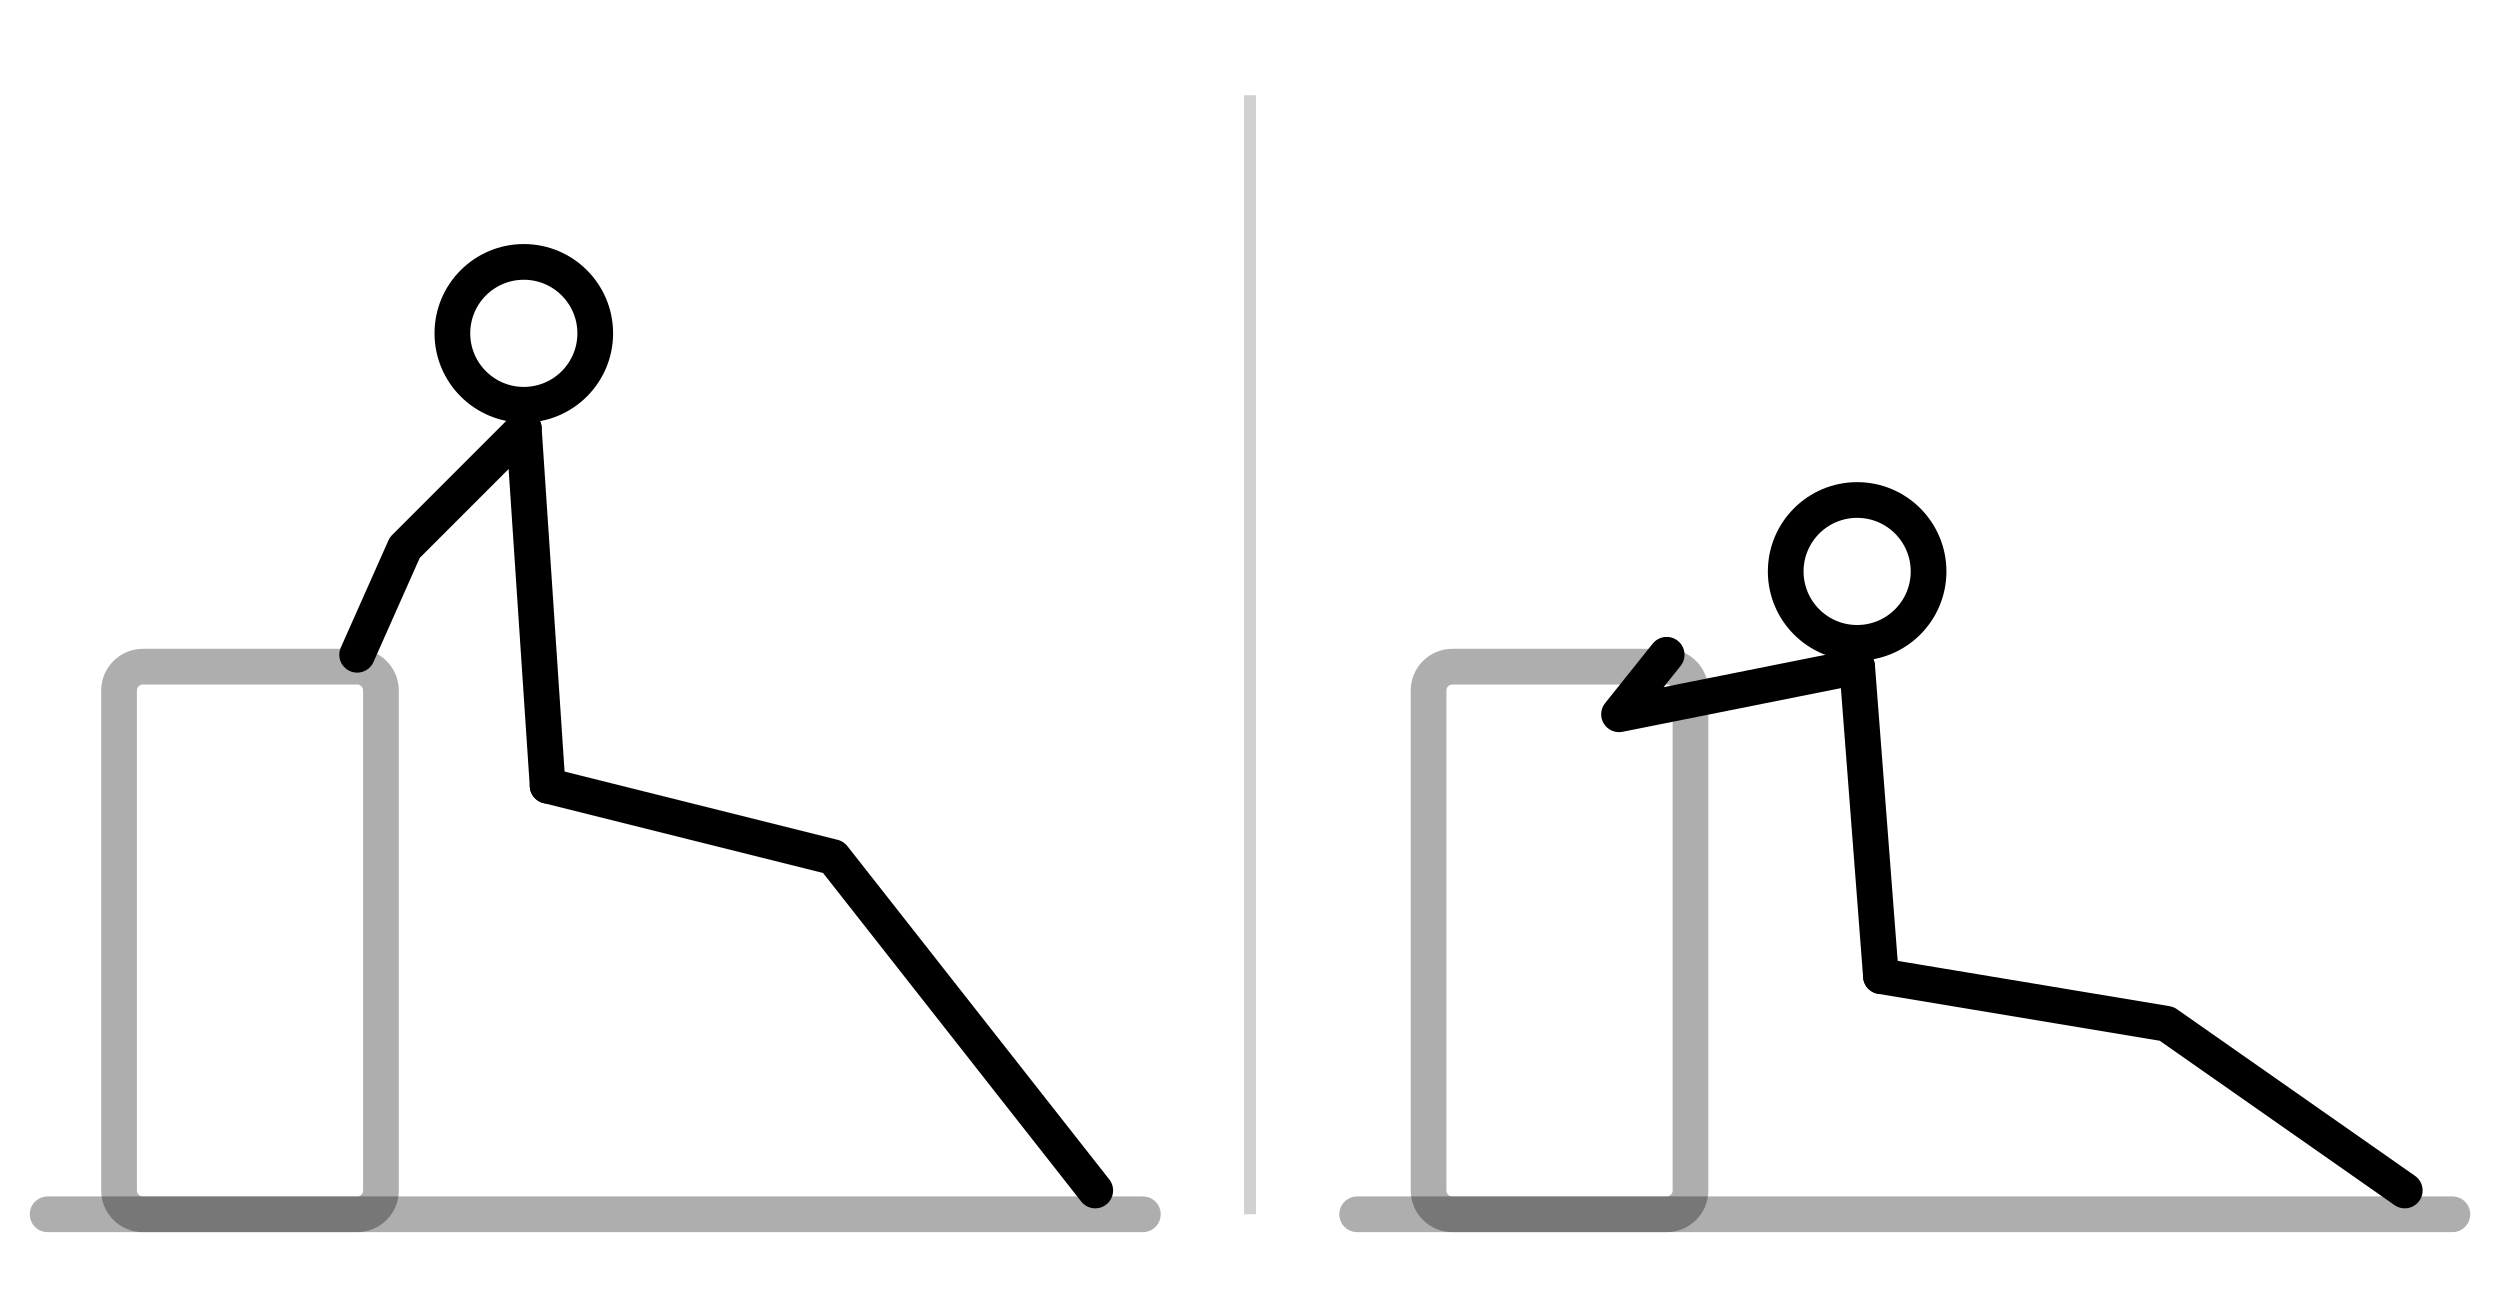
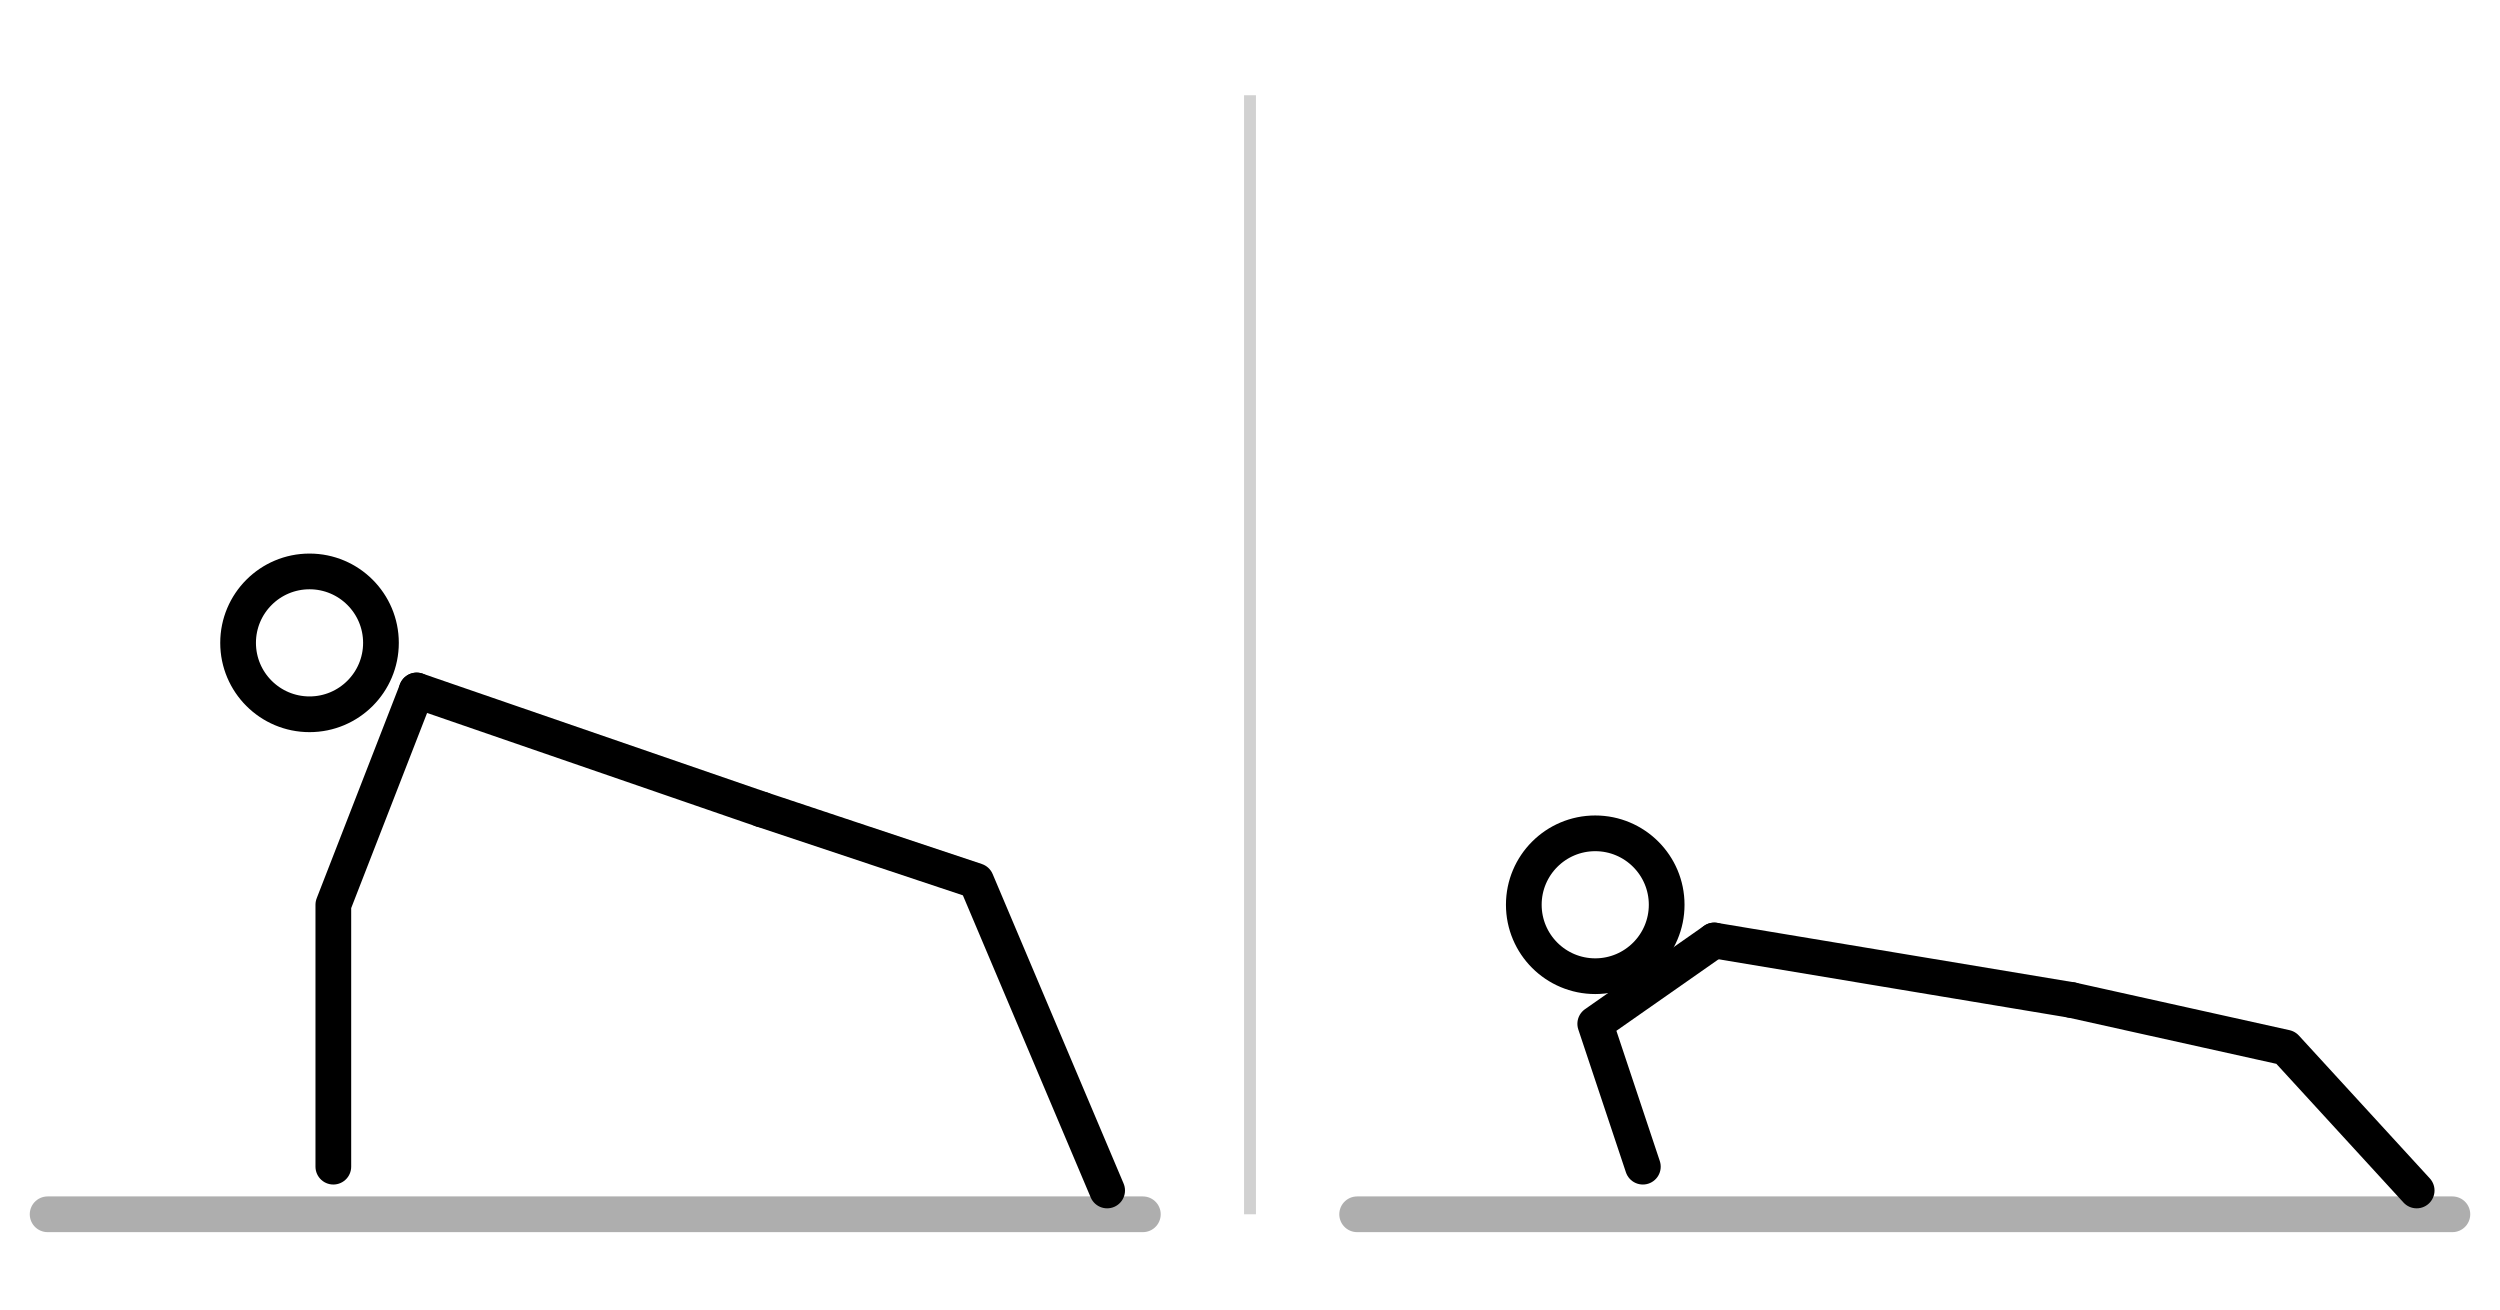
- <svg xmlns="http://www.w3.org/2000/svg" viewBox="0 0 210 110" role="img" aria-label="Dip tra due panche: braccia distese, poi gomiti a 90 gradi">
+ <svg xmlns="http://www.w3.org/2000/svg" viewBox="0 0 210 110" role="img" aria-label="Diamond push-up: braccia distese, poi petto vicino alle mani">
  <line x1="105" y1="8" x2="105" y2="102" stroke="currentColor" stroke-width="1" opacity="0.18" />
  <g transform="translate(0,0)">
    <g opacity="0.32">
      <line x1="4" y1="102" x2="96" y2="102" stroke="currentColor" stroke-width="3" stroke-linecap="round" />
    </g>
-     <g opacity="0.32">
-       <rect x="10" y="56" width="22" height="46" rx="2" fill="none" stroke="currentColor" stroke-width="3" />
-     </g>
-     <circle cx="44" cy="28" r="6" fill="none" stroke="currentColor" stroke-width="3" />
-     <polyline points="44,36 46,66" fill="none" stroke="currentColor" stroke-width="3" stroke-linecap="round" stroke-linejoin="round" />
-     <polyline points="44,36 34,46 30,55" fill="none" stroke="currentColor" stroke-width="3" stroke-linecap="round" stroke-linejoin="round" />
-     <polyline points="46,66 70,72 92,100" fill="none" stroke="currentColor" stroke-width="3" stroke-linecap="round" stroke-linejoin="round" />
+     <circle cx="26" cy="54" r="6" fill="none" stroke="currentColor" stroke-width="3" />
+     <polyline points="35,58 64,68" fill="none" stroke="currentColor" stroke-width="3" stroke-linecap="round" stroke-linejoin="round" />
+     <polyline points="35,58 28,76 28,98" fill="none" stroke="currentColor" stroke-width="3" stroke-linecap="round" stroke-linejoin="round" />
+     <polyline points="64,68 82,74 93,100" fill="none" stroke="currentColor" stroke-width="3" stroke-linecap="round" stroke-linejoin="round" />
  </g>
  <g transform="translate(110,0)">
    <g opacity="0.32">
      <line x1="4" y1="102" x2="96" y2="102" stroke="currentColor" stroke-width="3" stroke-linecap="round" />
    </g>
-     <g opacity="0.32">
-       <rect x="10" y="56" width="22" height="46" rx="2" fill="none" stroke="currentColor" stroke-width="3" />
-     </g>
-     <circle cx="46" cy="48" r="6" fill="none" stroke="currentColor" stroke-width="3" />
-     <polyline points="46,56 48,82" fill="none" stroke="currentColor" stroke-width="3" stroke-linecap="round" stroke-linejoin="round" />
-     <polyline points="46,56 26,60 30,55" fill="none" stroke="currentColor" stroke-width="3" stroke-linecap="round" stroke-linejoin="round" />
-     <polyline points="48,82 72,86 92,100" fill="none" stroke="currentColor" stroke-width="3" stroke-linecap="round" stroke-linejoin="round" />
+     <circle cx="24" cy="76" r="6" fill="none" stroke="currentColor" stroke-width="3" />
+     <polyline points="34,79 64,84" fill="none" stroke="currentColor" stroke-width="3" stroke-linecap="round" stroke-linejoin="round" />
+     <polyline points="34,79 24,86 28,98" fill="none" stroke="currentColor" stroke-width="3" stroke-linecap="round" stroke-linejoin="round" />
+     <polyline points="64,84 82,88 93,100" fill="none" stroke="currentColor" stroke-width="3" stroke-linecap="round" stroke-linejoin="round" />
  </g>
</svg>
